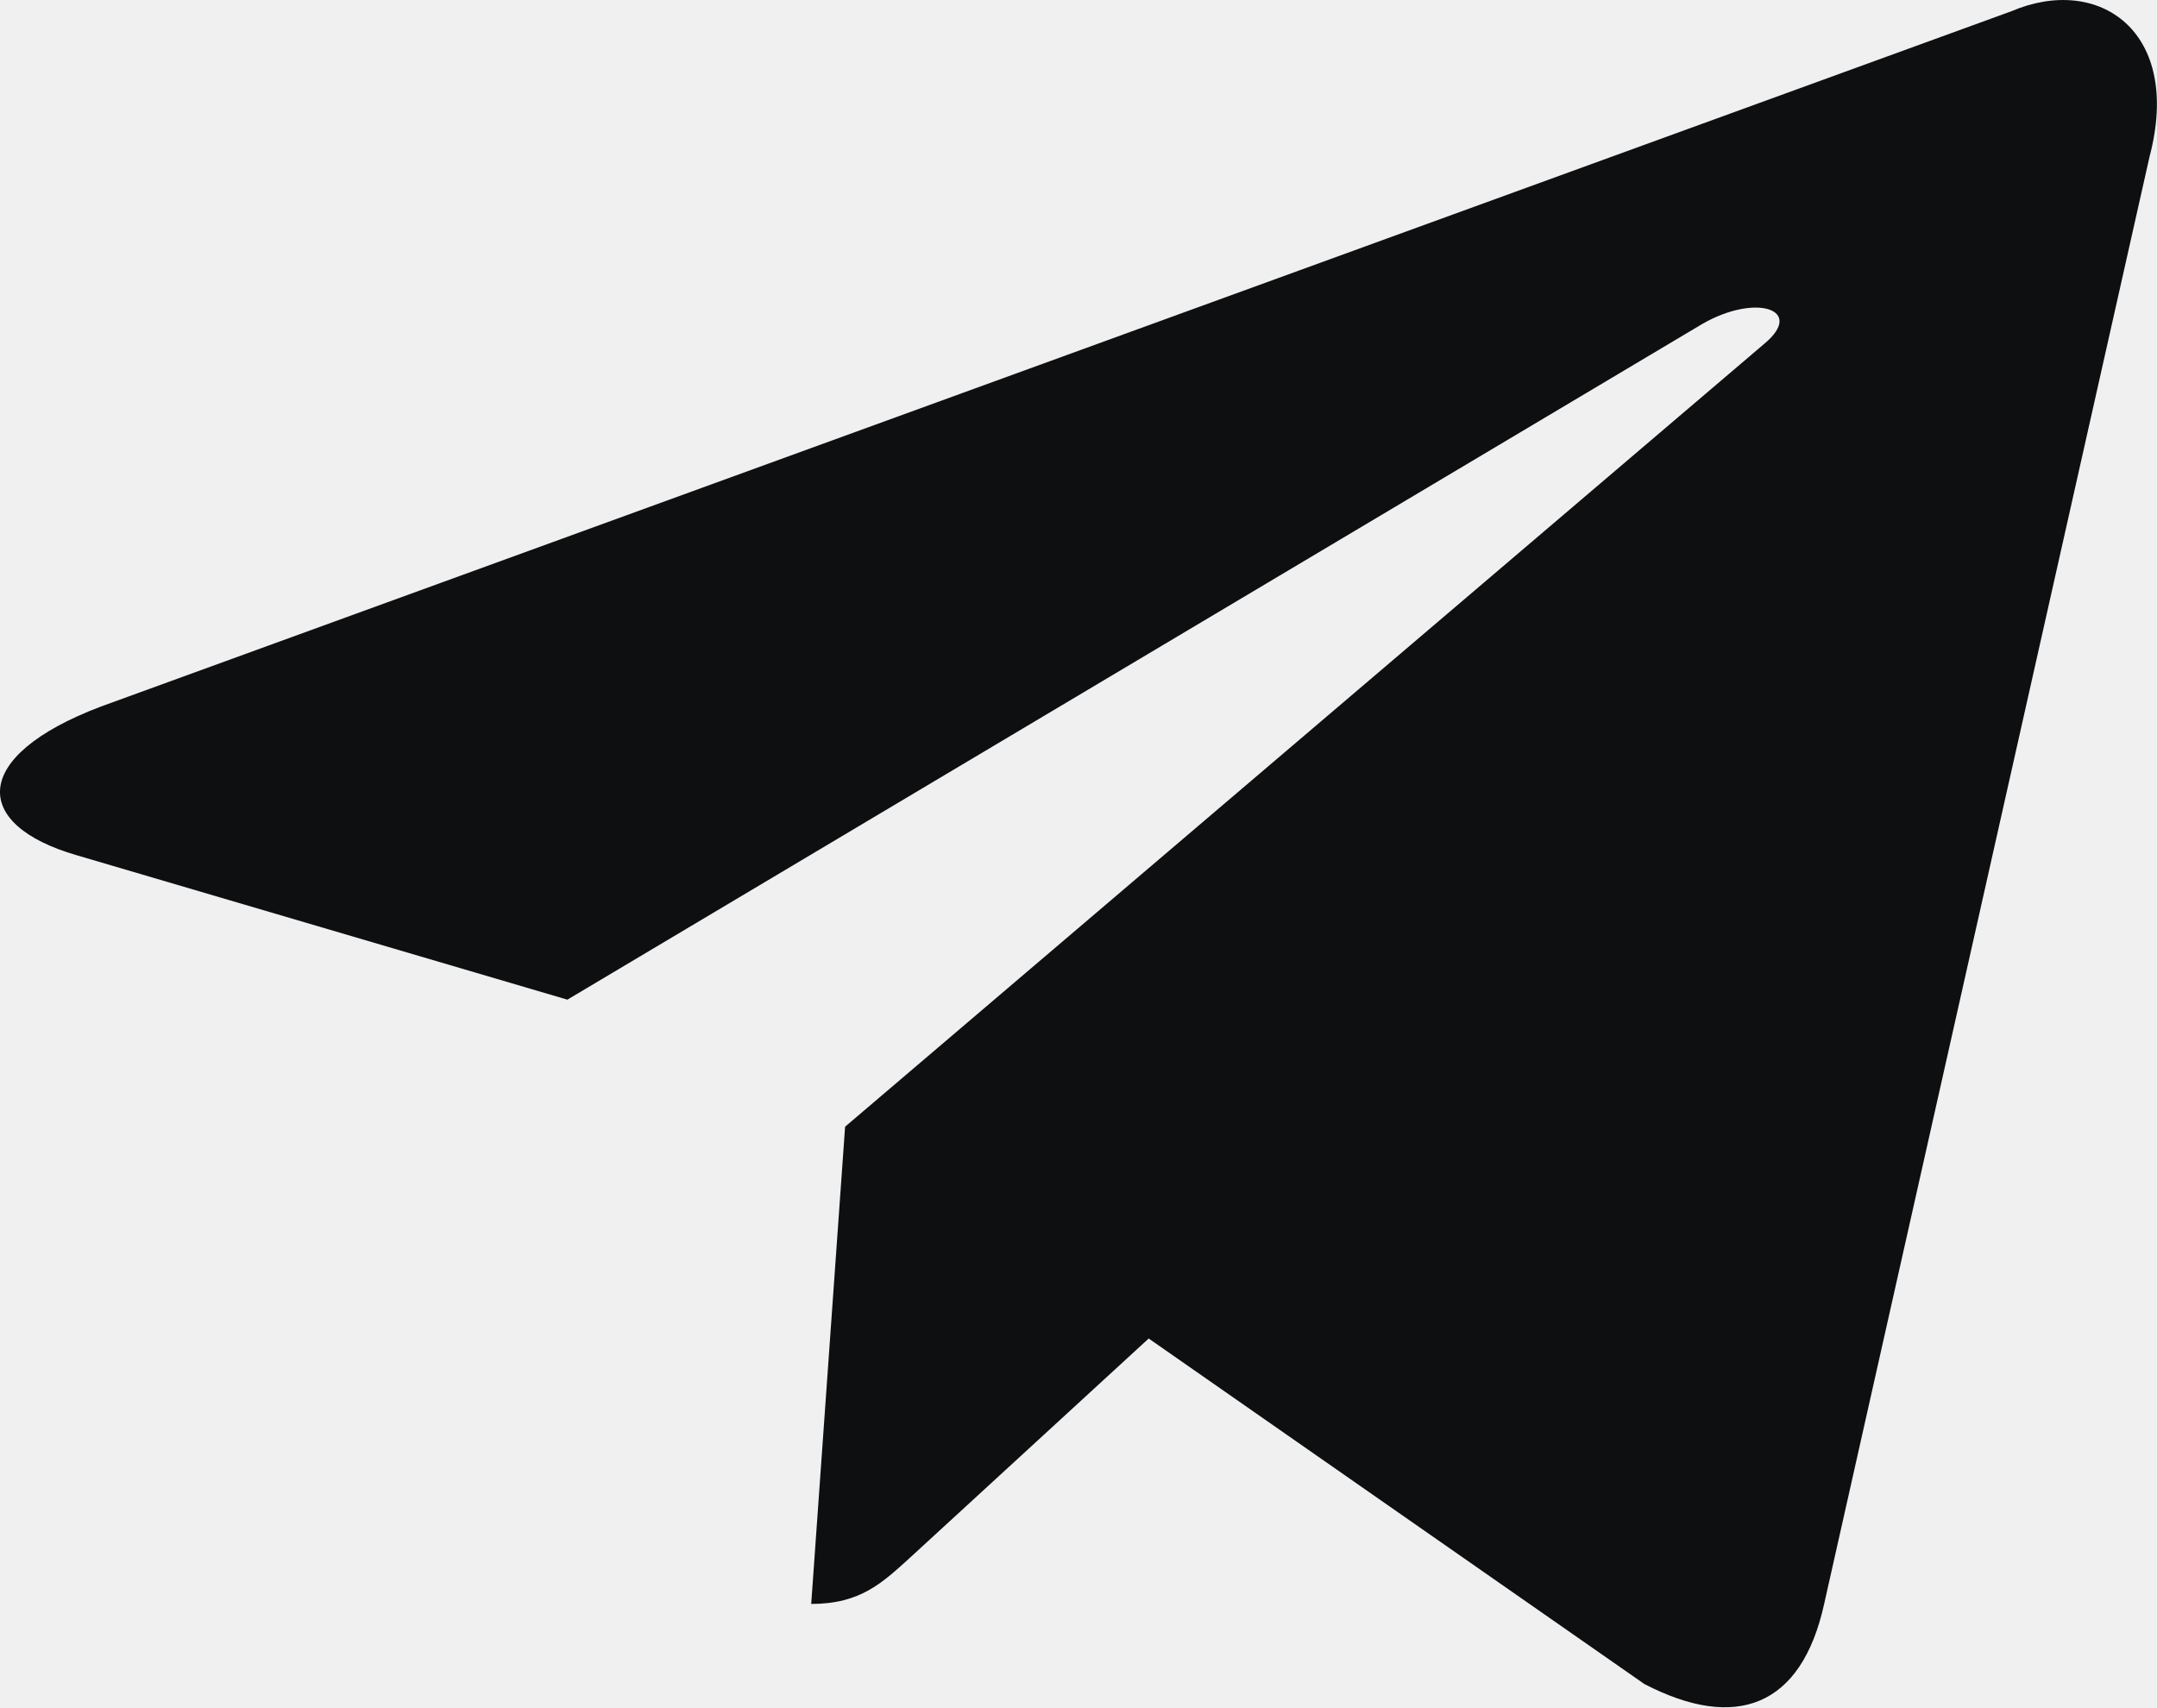
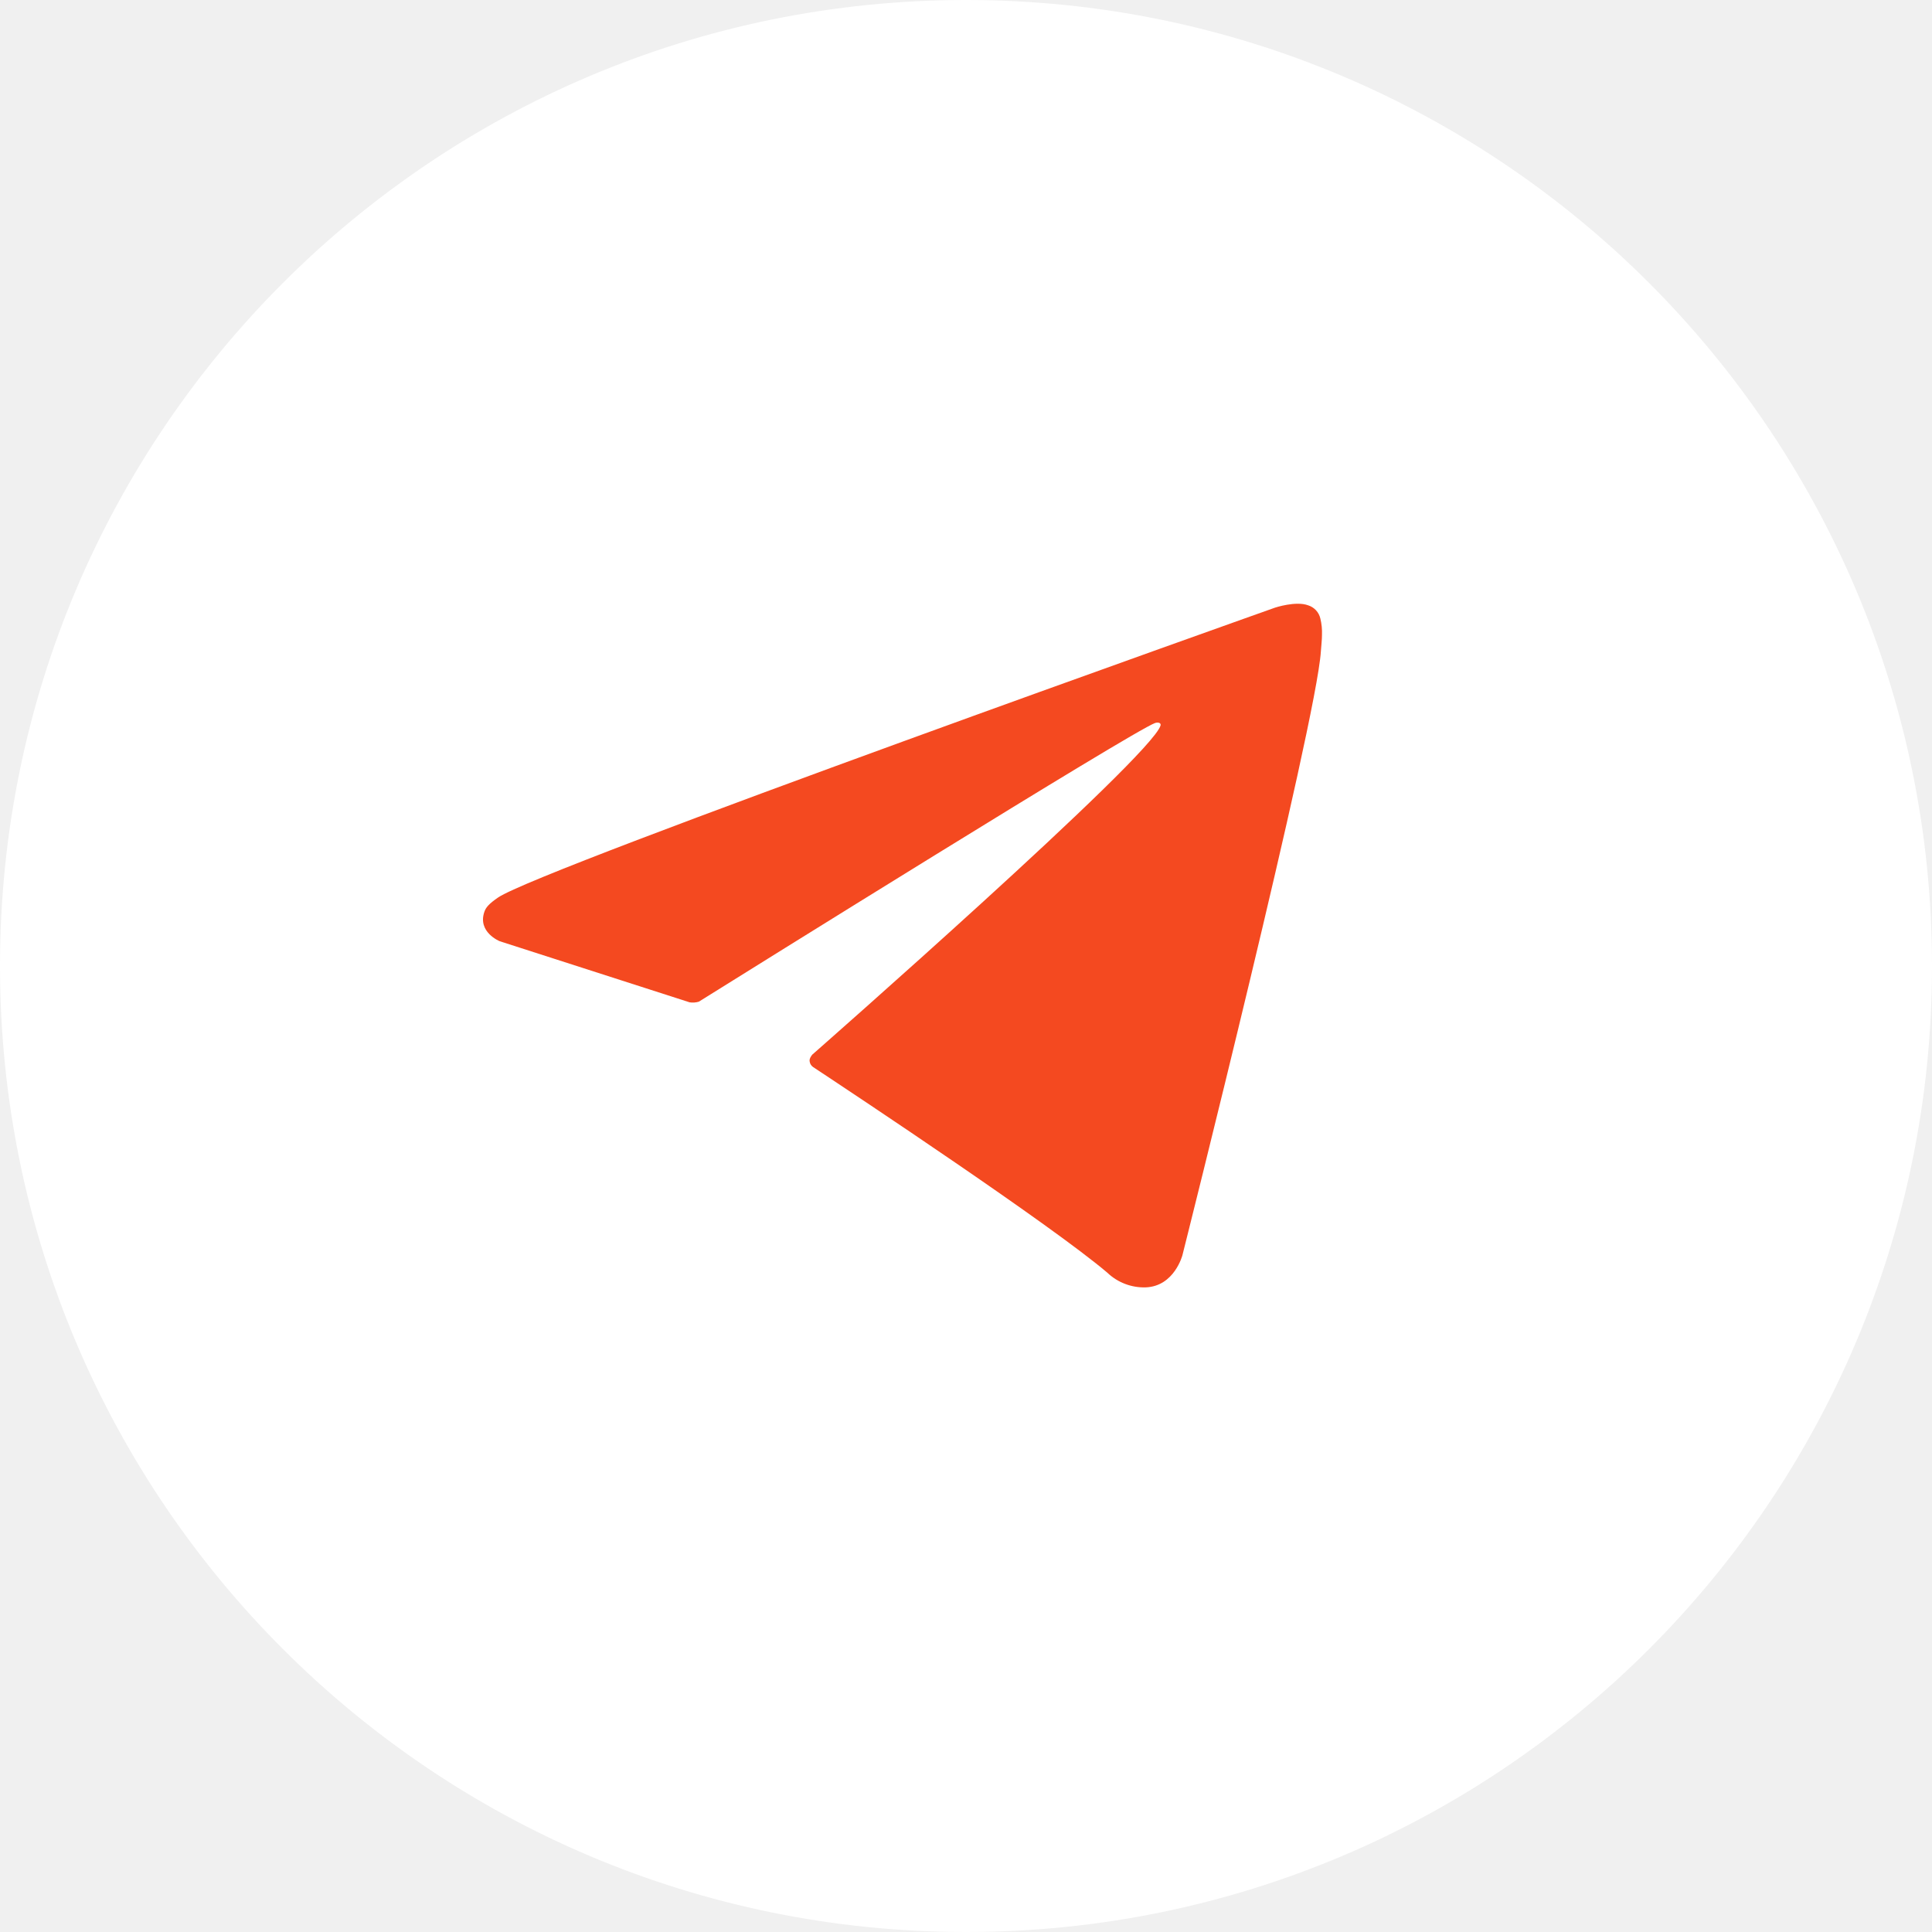
- <svg xmlns="http://www.w3.org/2000/svg" width="24" height="19" fill="none">
-   <path d="M22.38.125L1.12 7.864c-1.45.55-1.442 1.314-.266 1.654l5.459 1.607 12.628-7.52c.597-.344 1.143-.16.694.217L9.404 12.538H9.4l.003.001-.377 5.311c.552 0 .795-.239 1.105-.52l2.65-2.434 5.515 3.845c1.017.528 1.747.257 2-.889l3.62-16.104C24.287.346 23.35-.289 22.38.125z" fill="#0E0F11" />
+ <svg xmlns="http://www.w3.org/2000/svg" width="32" height="32" fill="none">
+   <circle cx="16" cy="16" r="15.5" fill="#fff" stroke="#fff" />
+   <path d="M11.417 16.6l-3.139-1.01s-.375-.15-.254-.491c.025-.07.075-.13.225-.233.695-.479 12.871-4.802 12.871-4.802s.344-.114.547-.038a.298.298 0 01.202.218.98.98 0 01.027.273c0 .08-.01.154-.018.27-.074 1.181-2.293 10.002-2.293 10.002s-.133.516-.609.534a.88.88 0 01-.635-.243c-.933-.793-4.16-2.935-4.873-3.406a.135.135 0 01-.058-.095c-.01-.05.044-.111.044-.111s5.619-4.933 5.768-5.451c.012-.04-.032-.06-.09-.042-.374.135-6.843 4.17-7.557 4.616a.349.349 0 01-.158.01z" fill="#F44920" />
</svg>
